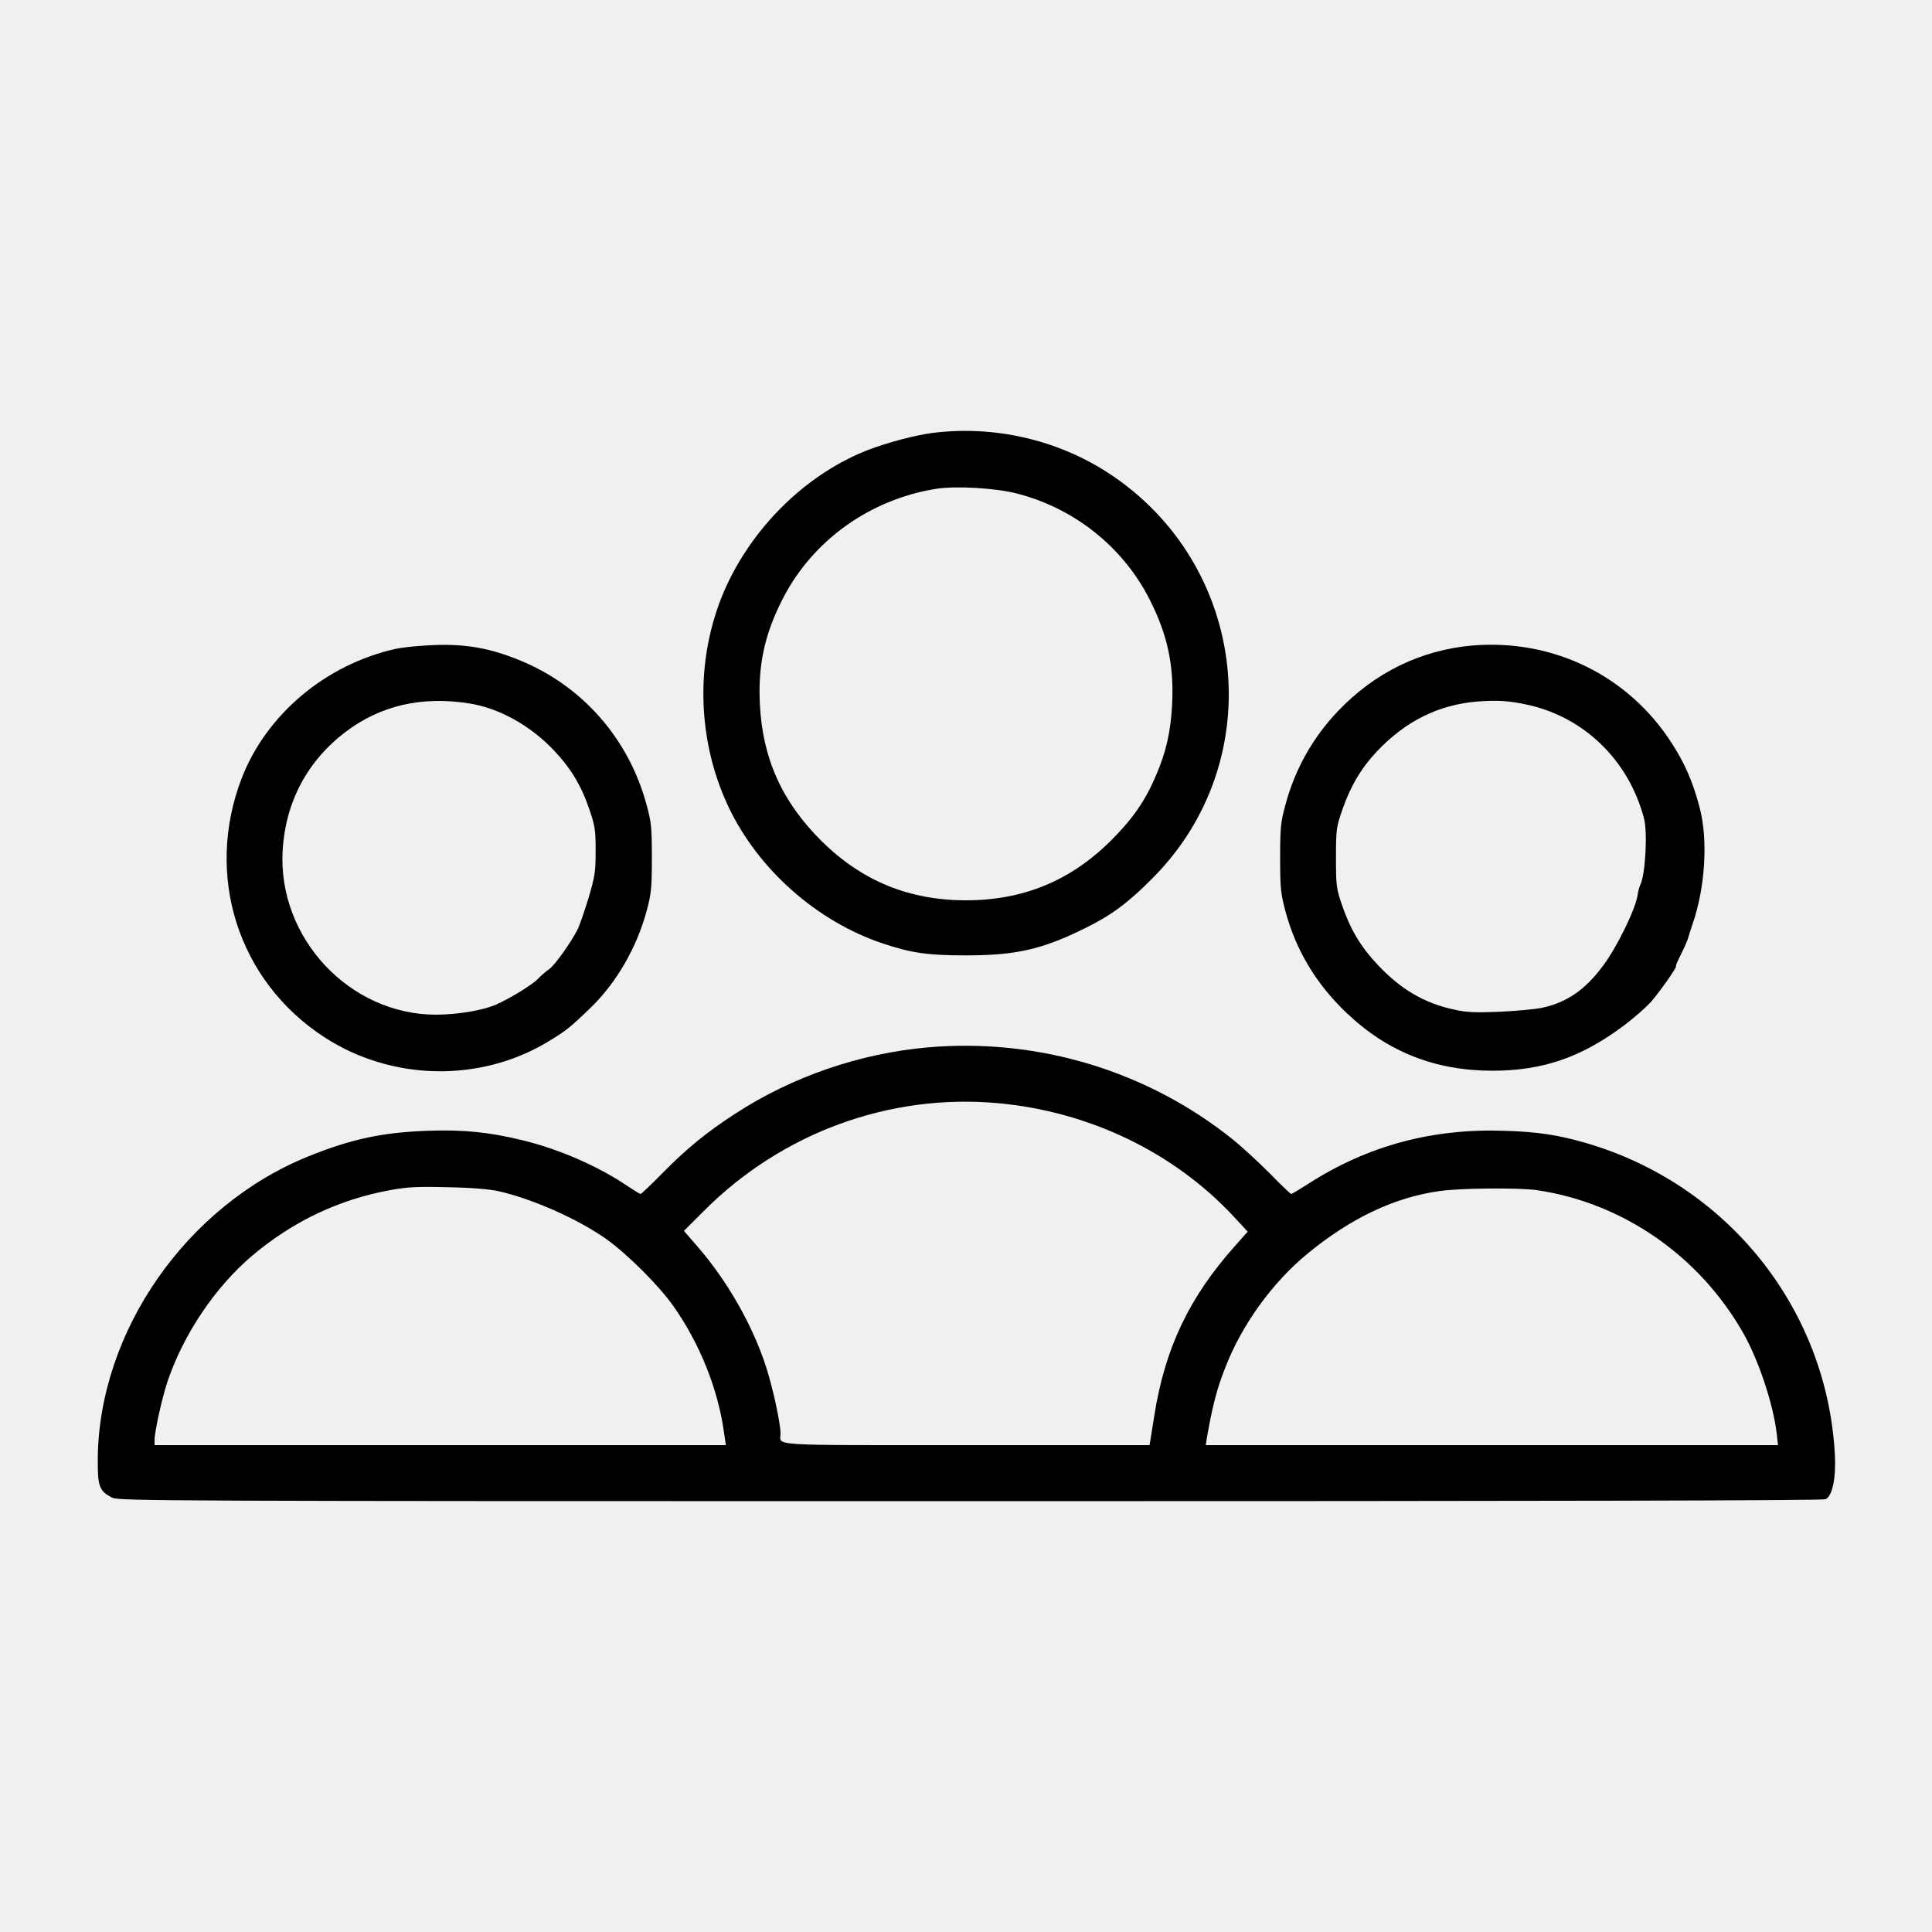
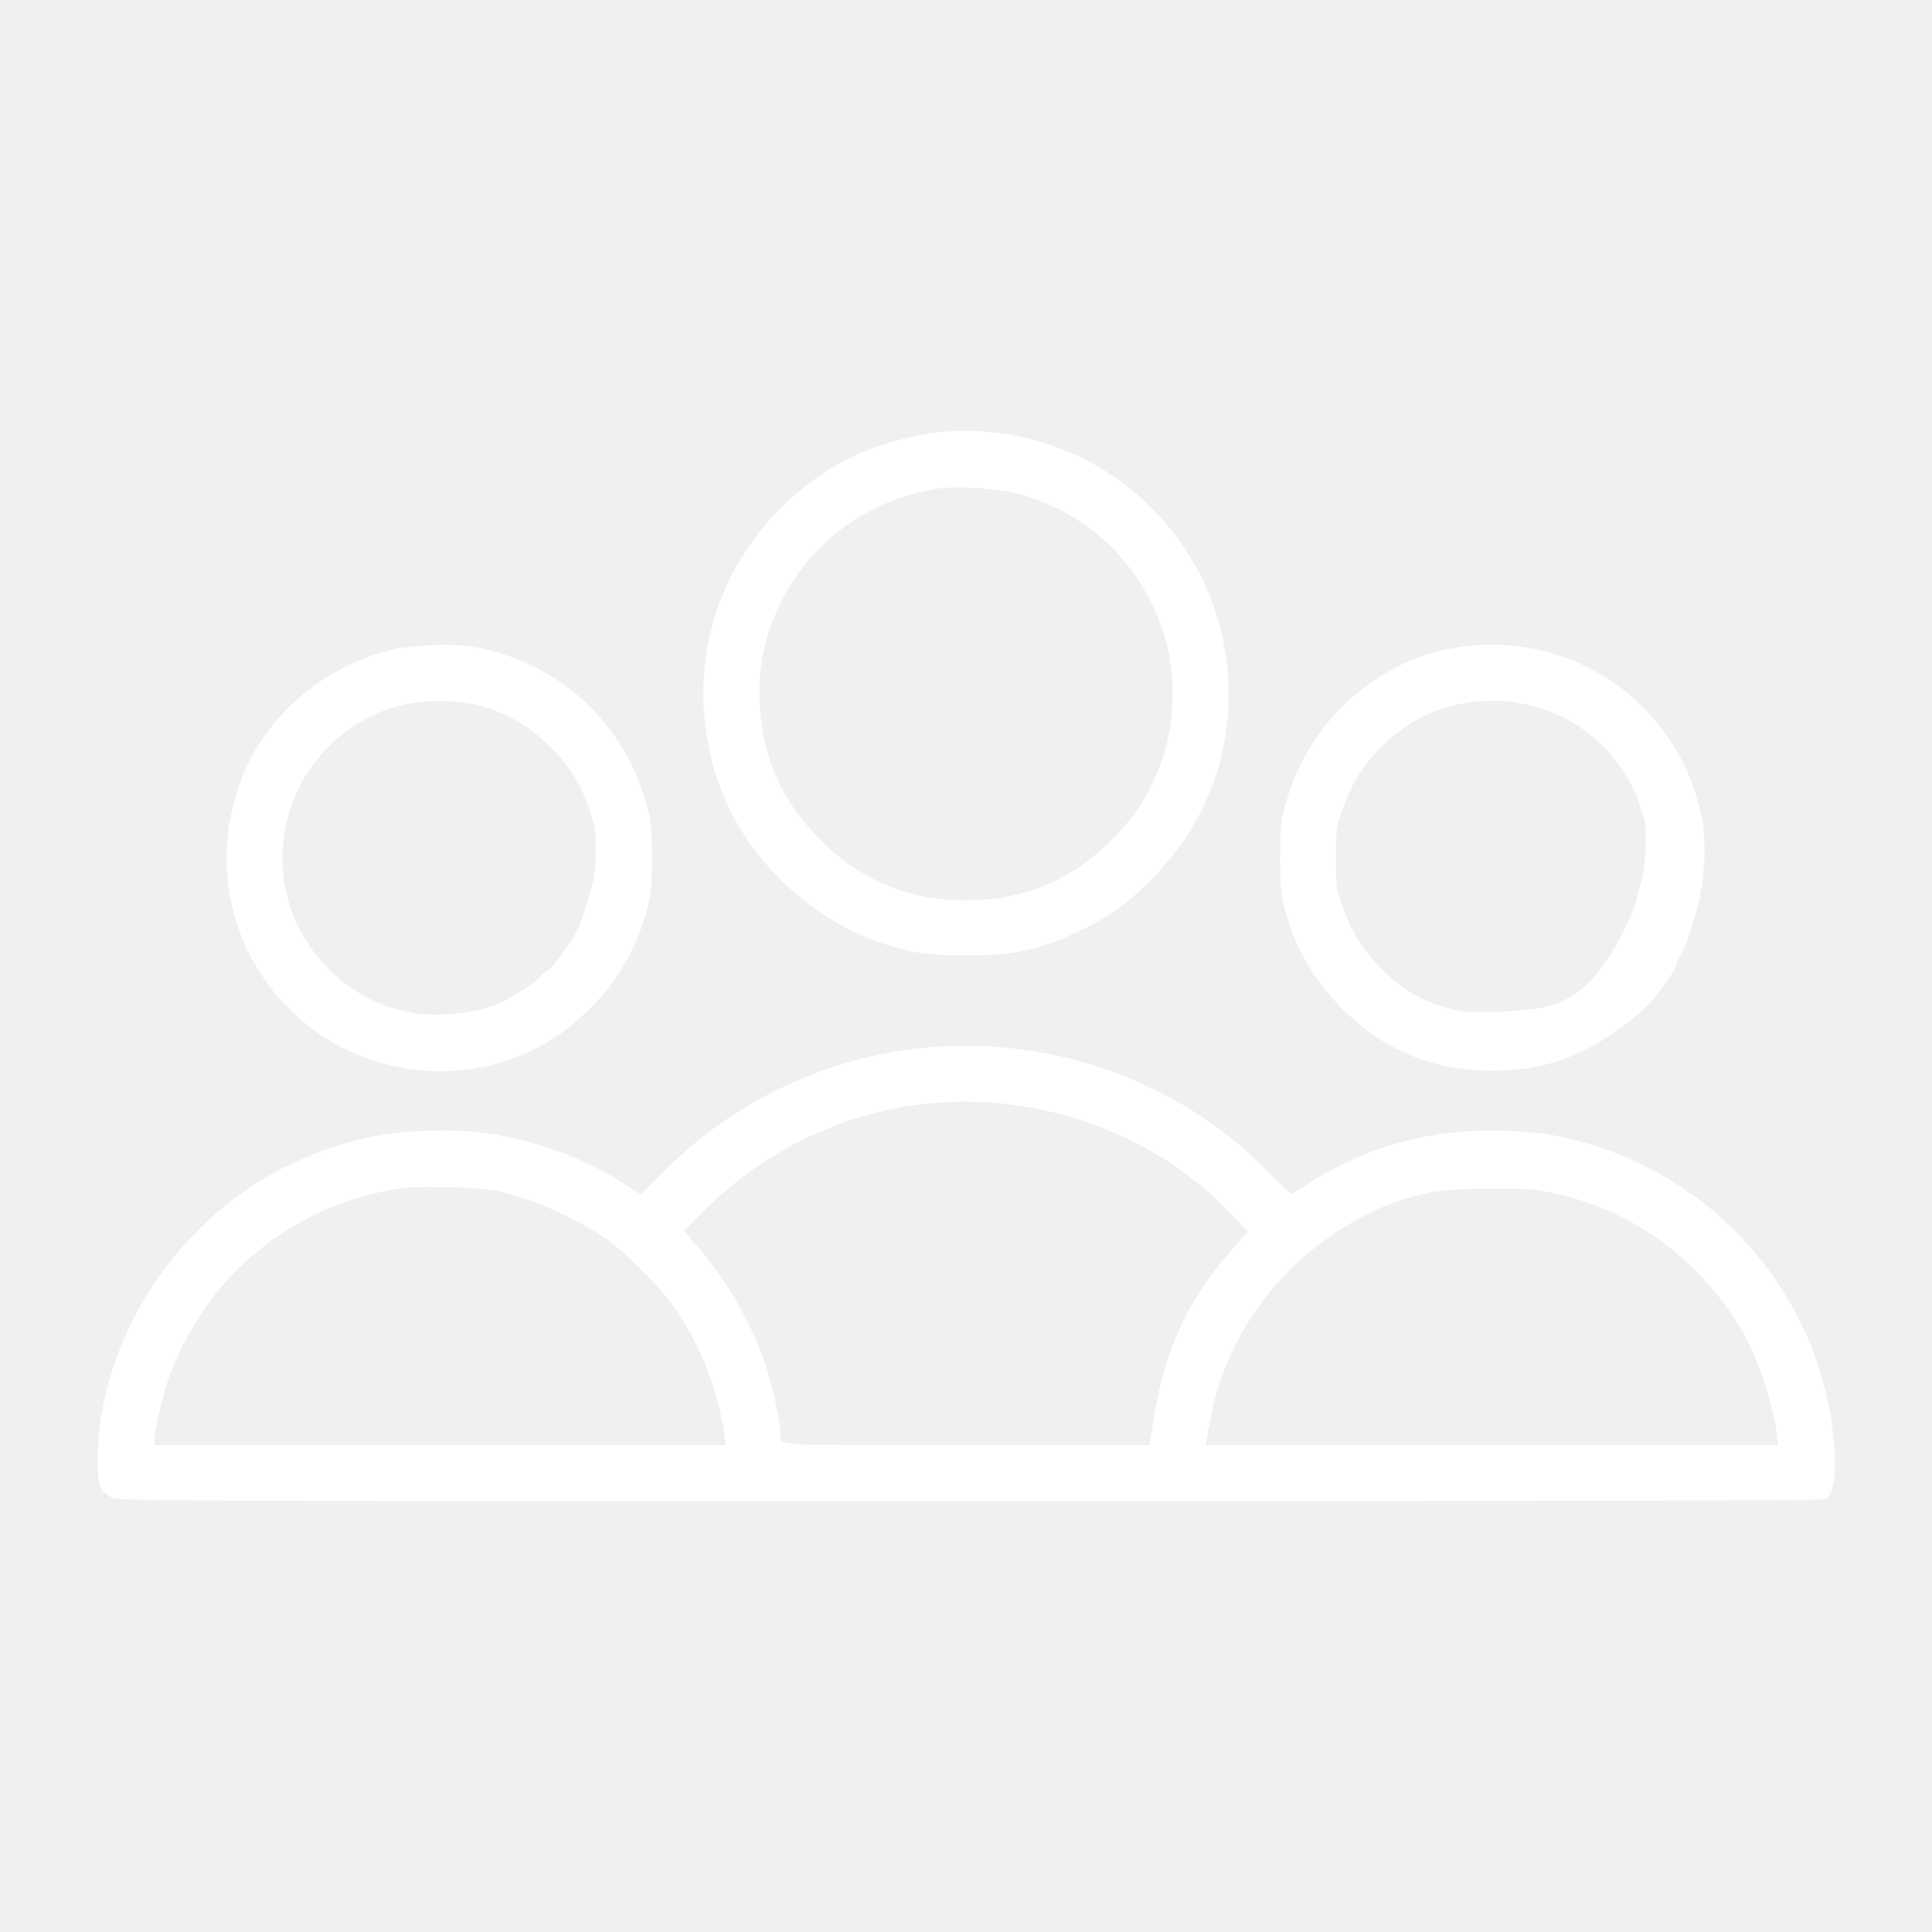
- <svg xmlns="http://www.w3.org/2000/svg" version="1.0" width="1000pt" height="1000pt" viewBox="0 0 1000 1000" preserveAspectRatio="xMidYMid meet">
-   <g transform="translate(0,1000) scale(0.1,-0.1)" fill="#000000" stroke="none">
+ <svg xmlns="http://www.w3.org/2000/svg" version="1.0" width="32px" height="32px" viewBox="0 0 1000 1000" preserveAspectRatio="xMidYMid meet">
+   <g transform="translate(0,1000) scale(0.1,-0.1)" fill="#fff" stroke="none">
    <path d="M4825 7759 c-89 -12 -231 -49 -332 -88 -306 -119 -578 -377 -727 -691 -169 -358 -167 -794 5 -1157 154 -324 458 -593 800 -707 148 -49 230 -61 429 -61 259 0 394 31 615 140 138 68 223 131 350 259 611 612 498 1628 -233 2101 -266 171 -590 244 -907 204z m437 -313 c298 -76 549 -276 687 -546 93 -182 128 -341 118 -544 -7 -142 -31 -249 -85 -373 -56 -131 -122 -225 -236 -338 -208 -205 -452 -305 -746 -305 -294 0 -538 100 -746 305 -206 204 -307 428 -321 711 -10 203 25 362 118 544 155 303 451 515 795 570 103 16 307 4 416 -24z" />
    <path d="M2190 6658 c-52 -3 -117 -11 -145 -17 -361 -82 -666 -339 -794 -669 -193 -502 -20 -1049 427 -1340 348 -227 807 -236 1158 -24 91 55 111 70 216 171 137 131 243 314 295 506 24 90 27 117 27 275 0 158 -3 185 -27 273 -92 344 -335 620 -661 751 -167 68 -302 88 -496 74z m239 -299 c154 -24 316 -114 438 -243 86 -90 143 -184 184 -307 29 -85 32 -105 32 -214 0 -109 -4 -131 -37 -244 -21 -68 -46 -141 -56 -161 -35 -69 -118 -185 -146 -205 -16 -11 -43 -34 -59 -51 -31 -32 -147 -103 -218 -134 -69 -30 -195 -51 -308 -52 -450 -1 -823 398 -796 852 15 249 128 462 326 612 181 137 395 186 640 147z" />
    <path d="M7623 6659 c-268 -23 -508 -140 -699 -341 -130 -137 -222 -301 -271 -485 -24 -88 -27 -115 -27 -273 0 -158 3 -185 27 -275 54 -203 160 -379 317 -528 212 -202 459 -299 755 -299 258 0 457 68 675 230 58 43 126 103 151 133 50 59 133 179 124 179 -3 0 9 28 26 61 17 34 32 69 35 78 2 9 13 43 24 76 66 189 82 438 37 606 -34 131 -77 229 -145 334 -225 349 -613 538 -1029 504z m293 -309 c289 -67 515 -289 593 -585 20 -73 7 -296 -19 -345 -4 -8 -11 -32 -14 -54 -12 -75 -107 -269 -179 -365 -92 -124 -186 -189 -314 -217 -37 -8 -138 -17 -224 -21 -128 -5 -169 -3 -235 12 -152 33 -273 104 -390 228 -88 92 -143 183 -186 307 -31 91 -33 101 -33 250 0 149 2 159 33 249 42 122 98 216 180 303 148 156 319 241 520 257 109 8 165 4 268 -19z" />
    <path d="M4805 4579 c-356 -31 -707 -152 -1005 -347 -143 -93 -246 -177 -371 -304 -59 -60 -110 -108 -113 -108 -4 0 -33 18 -65 39 -152 104 -357 193 -546 239 -173 42 -306 56 -492 49 -233 -8 -396 -43 -616 -132 -632 -255 -1086 -907 -1091 -1567 -1 -142 8 -166 75 -200 32 -17 265 -18 4442 -18 2989 0 4414 3 4427 10 35 19 54 111 47 235 -42 754 -558 1398 -1292 1610 -142 41 -248 57 -418 62 -374 13 -708 -77 -1015 -274 -45 -29 -85 -53 -89 -53 -3 0 -54 48 -112 108 -59 59 -143 136 -186 171 -443 357 -1009 529 -1580 480z m360 -289 c471 -43 907 -252 1217 -583 l76 -82 -63 -71 c-240 -268 -366 -533 -421 -885 -9 -57 -18 -114 -20 -126 l-4 -23 -949 0 c-1045 0 -961 -5 -961 60 0 54 -41 242 -76 349 -70 214 -200 442 -353 618 l-71 82 103 103 c404 405 961 609 1522 558z m-2587 -455 c175 -39 410 -143 557 -246 111 -79 271 -238 348 -346 138 -194 234 -433 265 -661 l9 -62 -1479 0 -1478 0 0 26 c0 43 38 216 66 300 83 248 248 493 441 656 210 177 449 290 713 338 87 16 137 19 295 15 123 -2 216 -10 263 -20z m5375 5 c448 -65 847 -343 1074 -747 78 -140 152 -365 169 -512 l7 -61 -1481 0 -1481 0 5 33 c29 167 52 258 97 371 86 221 243 437 422 585 226 186 451 293 685 326 114 16 408 18 503 5z" />
  </g>
</svg>
